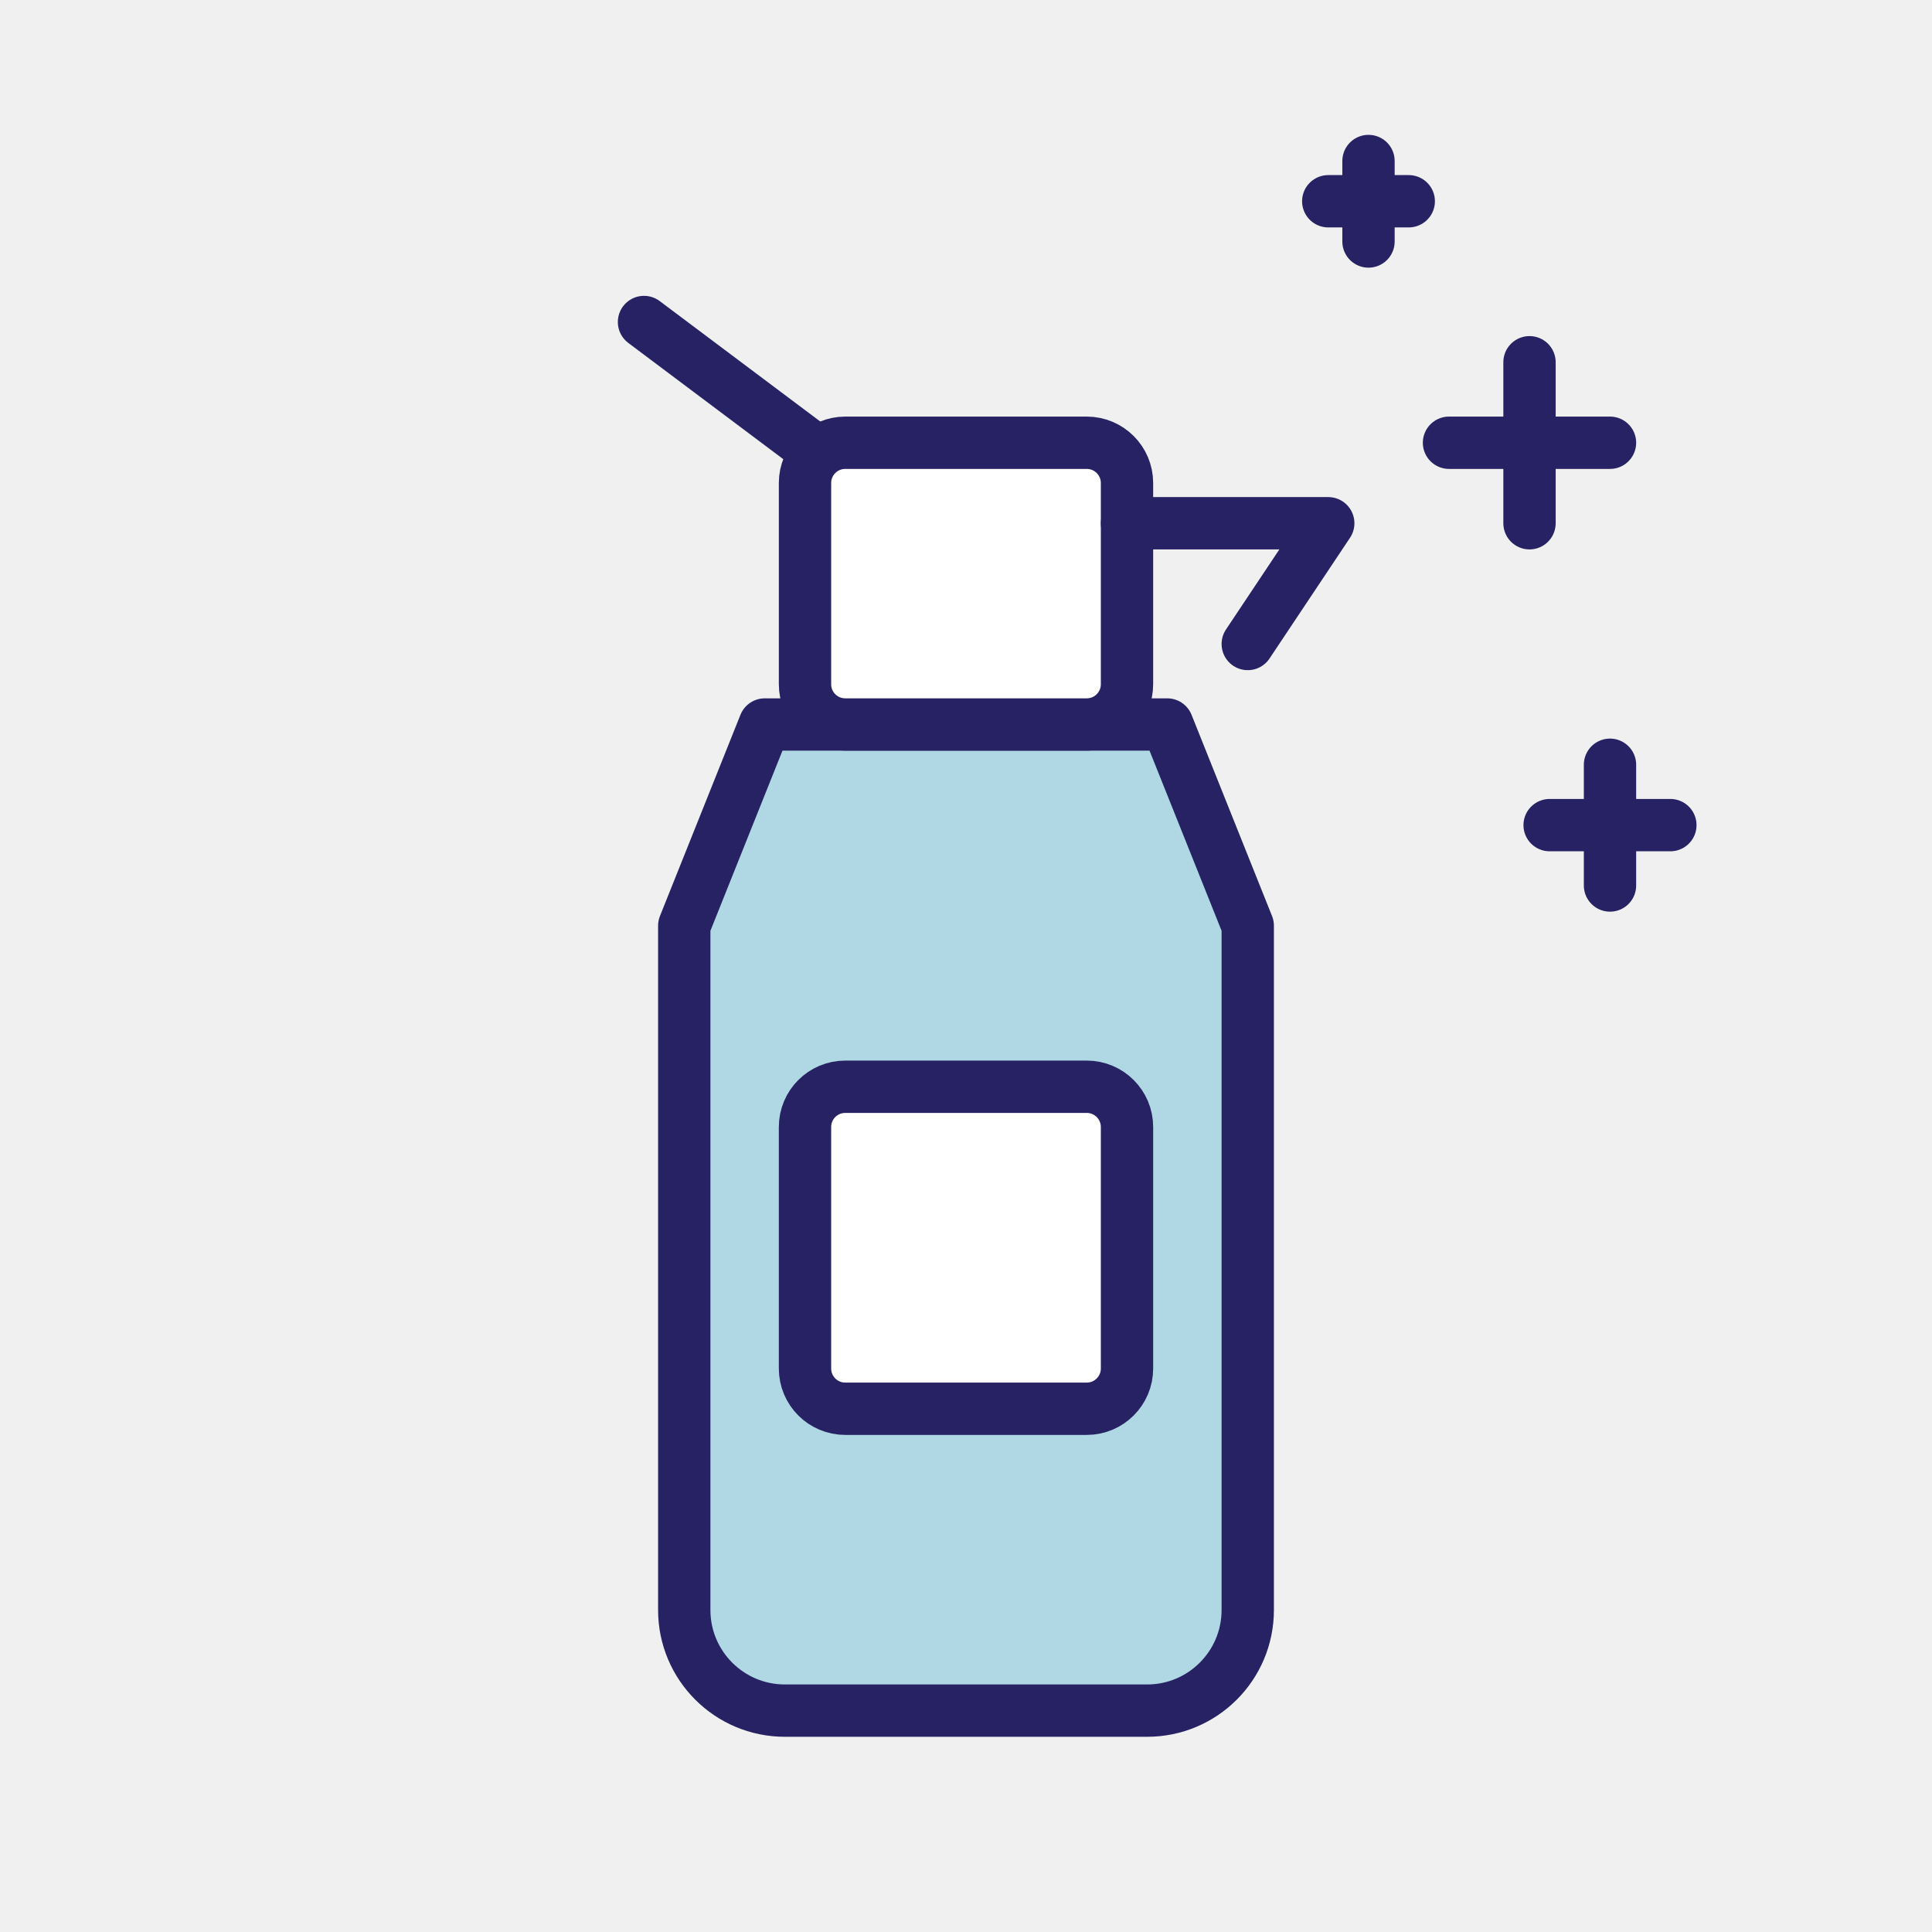
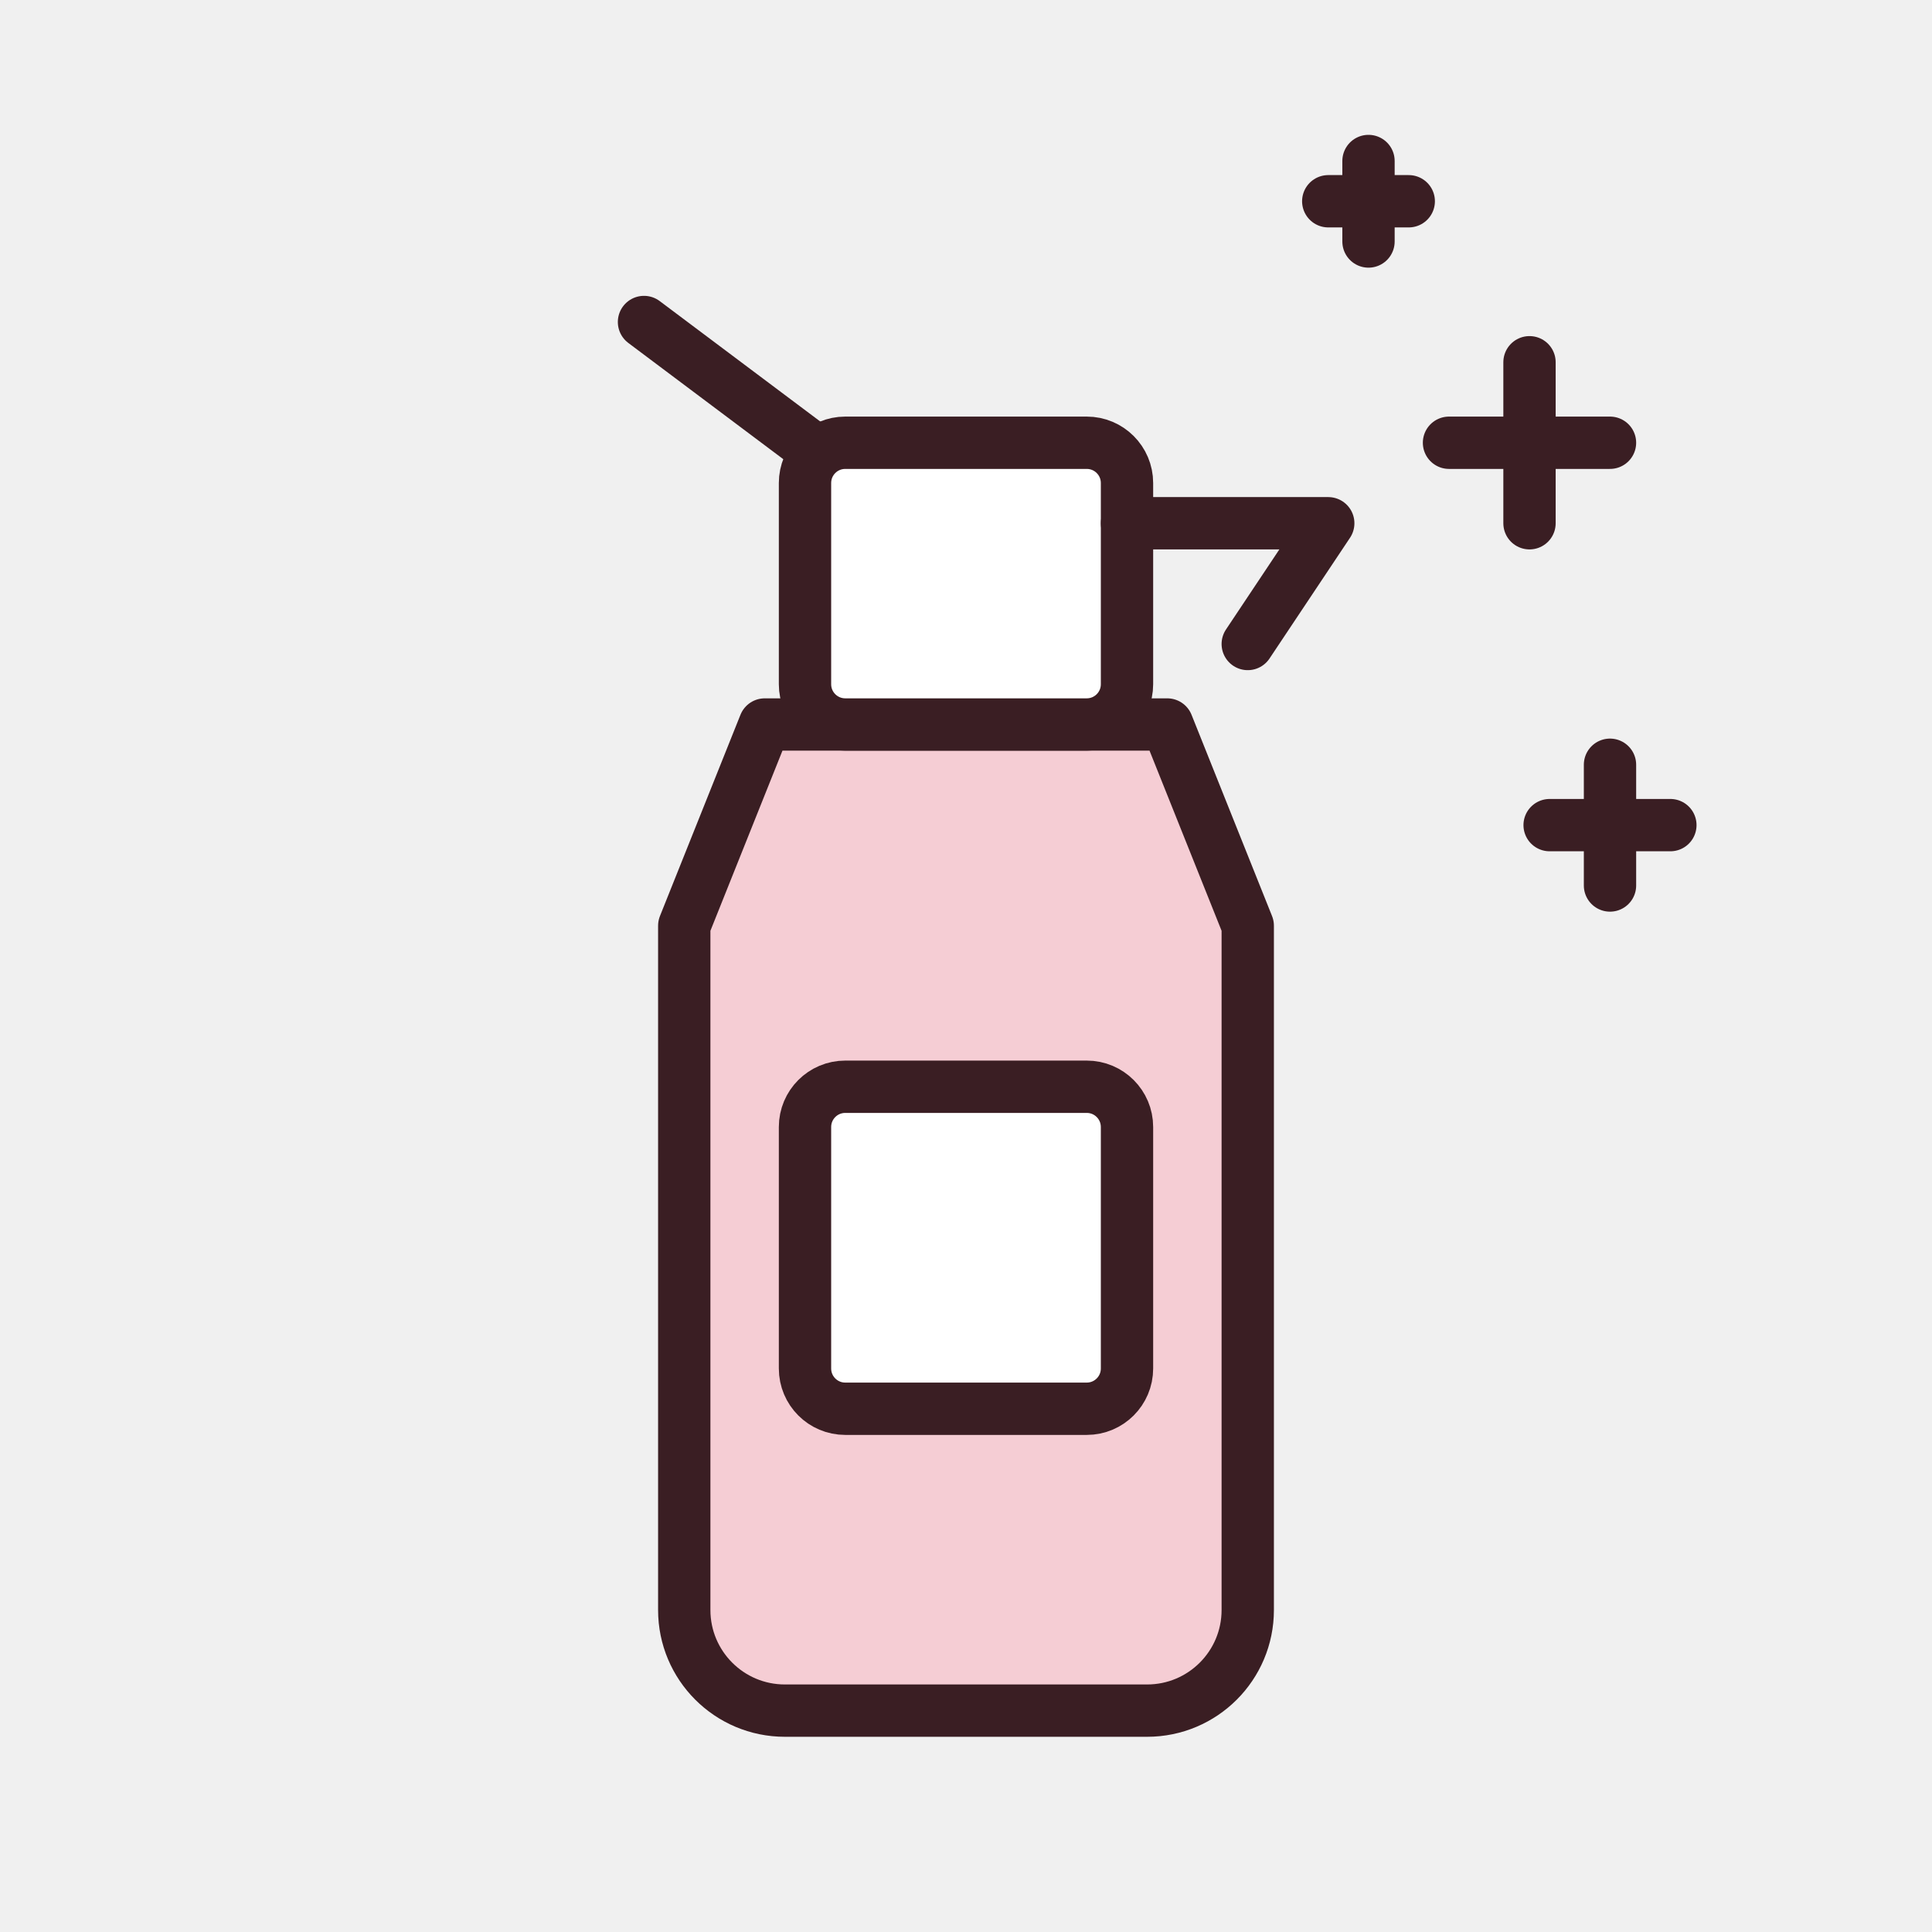
<svg xmlns="http://www.w3.org/2000/svg" viewBox="0 0 96 96" role="img" aria-label="Spray bottle with sparkles">
-   <g fill="none" stroke="#262263" stroke-width="2.6" stroke-linecap="round" stroke-linejoin="round">
-     <path d="M38 36h20l4 10v34a5 5 0 0 1-5 5H39a5 5 0 0 1-5-5V46z" fill="#B0D7E4" />
+   <g fill="none" stroke="#3A1E23" stroke-width="2.6" stroke-linecap="round" stroke-linejoin="round">
+     <path d="M38 36h20l4 10v34a5 5 0 0 1-5 5H39a5 5 0 0 1-5-5V46z" fill="#F5CDD4" />
    <rect x="40" y="22" width="16" height="14" rx="2" fill="#FFFFFF" />
    <path d="M56 26h10l-4 6" />
    <path d="M40 22l-8-6" />
    <rect x="40" y="54" width="16" height="16" rx="2" fill="#FFFFFF" />
    <path d="M76 18v8M72 22h8M80 38v6M77 41h6M68 8v4M66 10h4" />
  </g>
</svg>
